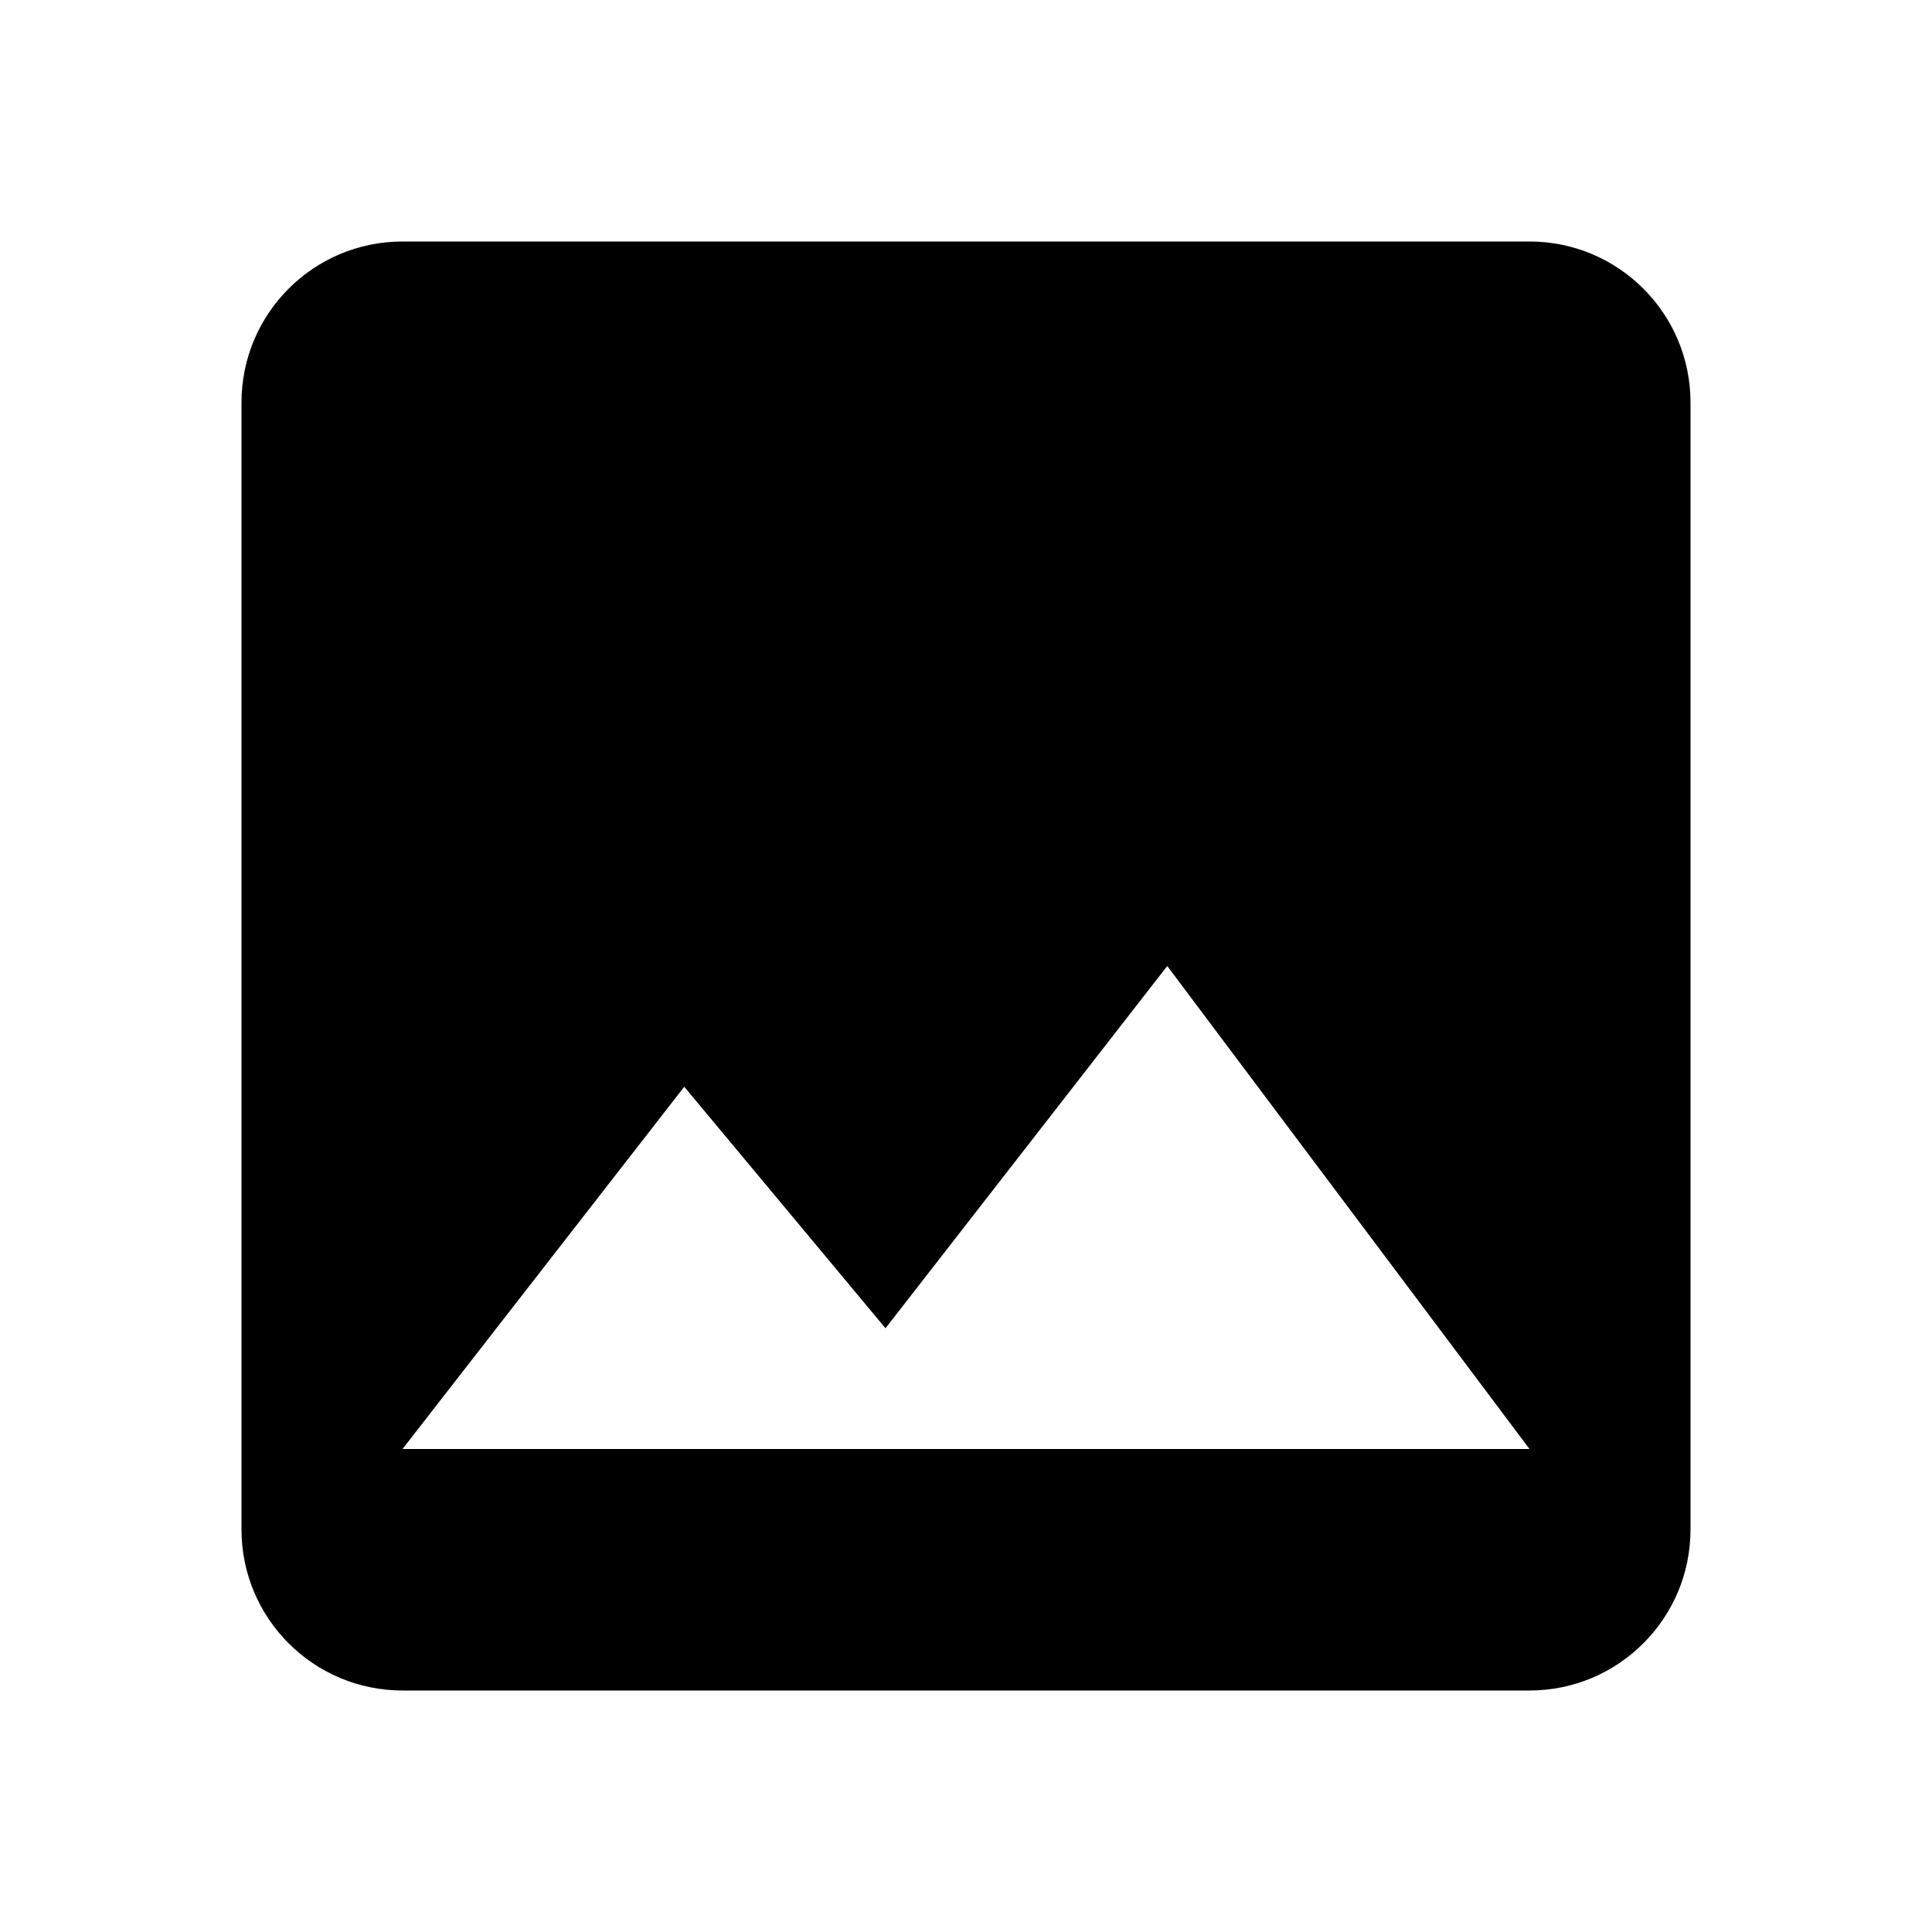
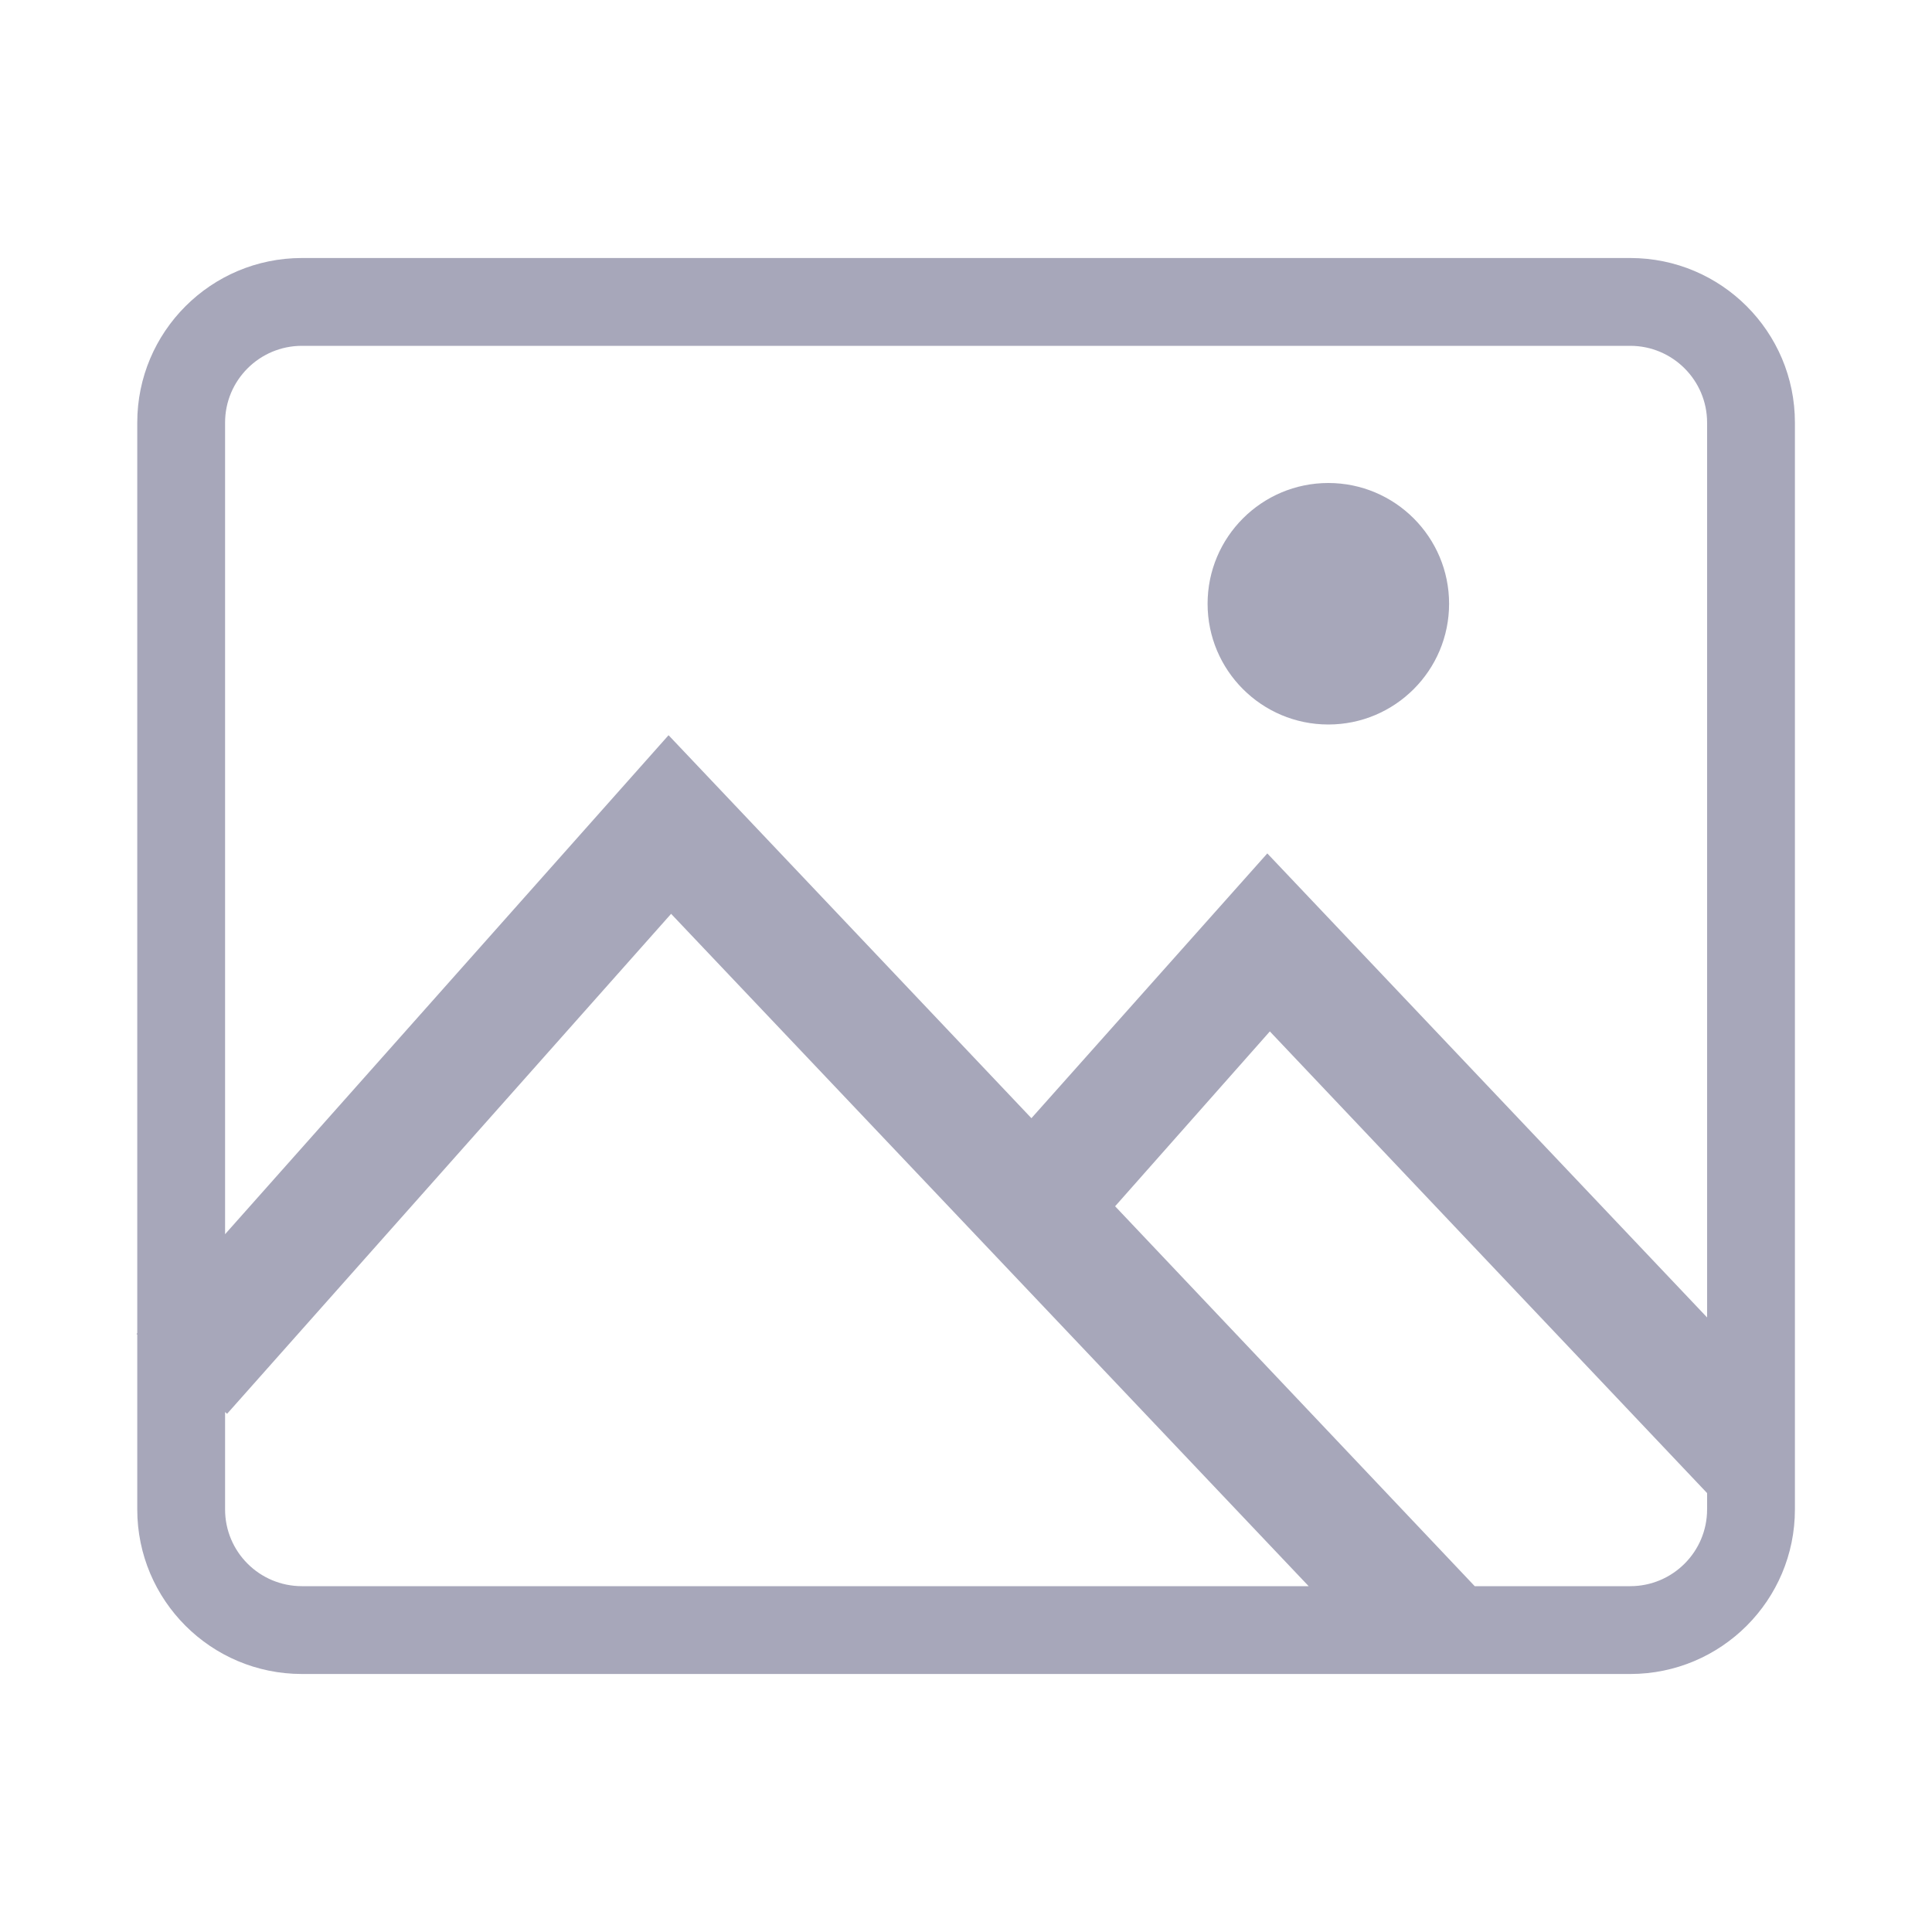
- <svg xmlns="http://www.w3.org/2000/svg" version="1.1" width="24" height="24" viewBox="0 0 24 24">
-   <path d="M8.5,13.5L11,16.5L14.5,12L19,18H5M21,19V5C21,3.89 20.1,3 19,3H5A2,2 0 0,0 3,5V19A2,2 0 0,0 5,21H19A2,2 0 0,0 21,19Z" />
+ <svg xmlns="http://www.w3.org/2000/svg" width="22" height="22" viewBox="0 0 22 22" fill="none">
+   <g id="image">
+     <g id="surface3046">
+       <path id="Exclude" fill-rule="evenodd" clip-rule="evenodd" d="M3.438 3.938C2.955 3.938 2.563 4.33 2.563 4.812V14.054L7.613 8.372L11.745 12.733L14.431 9.718L19.439 15.002V4.812C19.439 4.33 19.046 3.938 18.564 3.938H3.438ZM1.563 17.188V15.197L1.555 15.19L1.563 15.18V4.812C1.563 3.777 2.403 2.938 3.438 2.938H18.564C19.599 2.938 20.439 3.777 20.439 4.812V17.188C20.439 18.223 19.599 19.062 18.564 19.062H3.438C2.403 19.062 1.563 18.223 1.563 17.188ZM2.586 16.099L2.563 16.079V17.188C2.563 17.671 2.955 18.062 3.438 18.062H14.902L7.642 10.406L2.586 16.099ZM18.564 18.062H16.793L12.698 13.736L14.46 11.745L19.439 17.002V17.188C19.439 17.671 19.046 18.062 18.564 18.062ZM15.126 8.25C15.885 8.25 16.501 7.634 16.501 6.875C16.501 6.116 15.885 5.5 15.126 5.5C14.367 5.5 13.751 6.116 13.751 6.875C13.751 7.634 14.367 8.25 15.126 8.25Z" fill="#A7A7BA" />
+     </g>
+   </g>
</svg>
